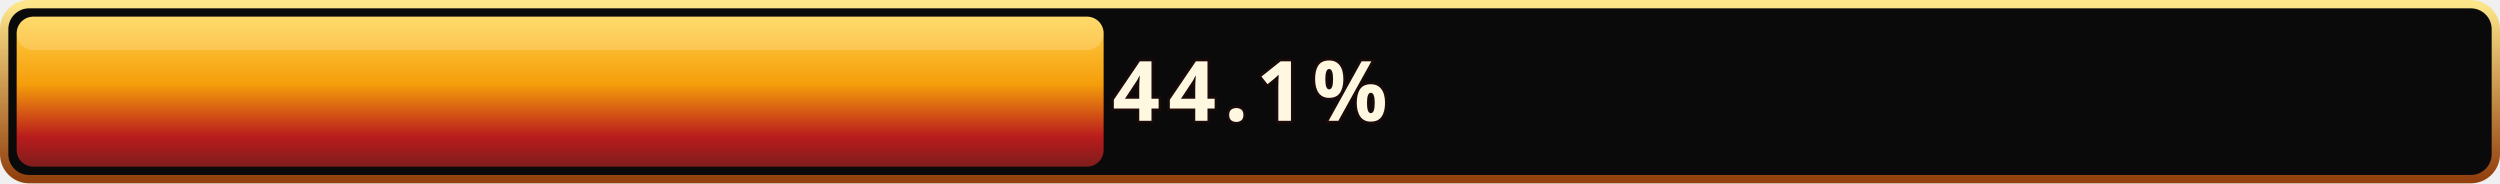
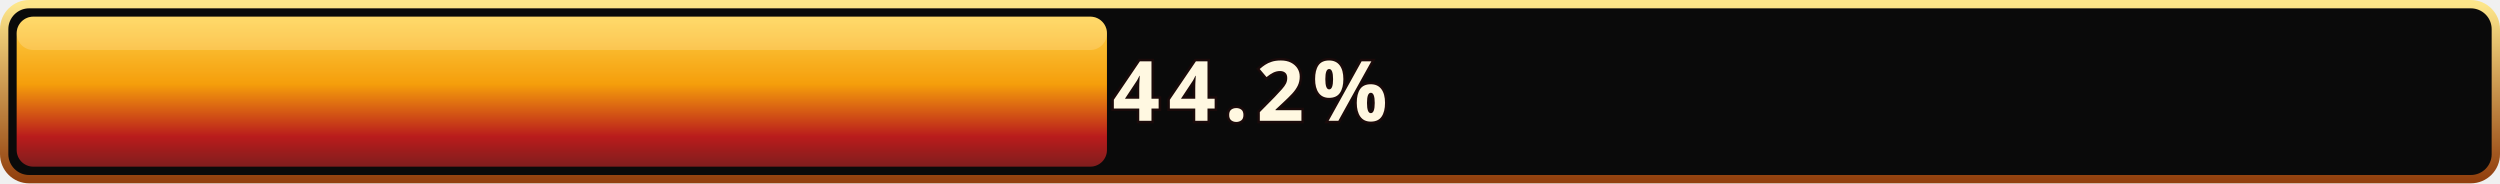
- <svg xmlns="http://www.w3.org/2000/svg" width="600" height="44" viewBox="0 0 600 44" role="img" aria-label="Progress 44.1%">
+ <svg xmlns="http://www.w3.org/2000/svg" width="600" height="44" viewBox="0 0 600 44" role="img" aria-label="Progress 44.2%">
  <defs>
    <linearGradient id="fillGrad" x1="0" y1="0" x2="0" y2="1">
      <stop offset="0%" stop-color="#ffd24a" />
      <stop offset="45%" stop-color="#f59e0b" />
      <stop offset="80%" stop-color="#b91c1c" />
      <stop offset="100%" stop-color="#7f1d1d" />
    </linearGradient>
    <linearGradient id="borderGrad" x1="0" y1="0" x2="0" y2="1">
      <stop offset="0%" stop-color="#fde68a" />
      <stop offset="100%" stop-color="#92400e" />
    </linearGradient>
  </defs>
  <rect x="1" y="1" width="598" height="42" rx="6" ry="6" fill="#0a0a0a" stroke="url(#borderGrad)" stroke-width="2" />
-   <rect x="4" y="4" width="260.87" height="36" rx="4" ry="4" fill="url(#fillGrad)" />
-   <rect x="4" y="4" width="260.87" height="8" rx="4" ry="4" fill="#ffffff" opacity="0.18" />
+   <rect x="4" y="4" width="261.67" height="36" rx="4" ry="4" fill="url(#fillGrad)" />
+   <rect x="4" y="4" width="261.67" height="8" rx="4" ry="4" fill="#ffffff" opacity="0.18" />
  <text x="300" y="29" font-family="Impact, 'Arial Black', sans-serif" font-size="20" font-weight="900" text-anchor="middle" fill="#fff8e1" stroke="#1a0a0a" stroke-width="1.2" paint-order="stroke fill" letter-spacing="2">
-     44.1%
+     44.2%
  </text>
</svg>
